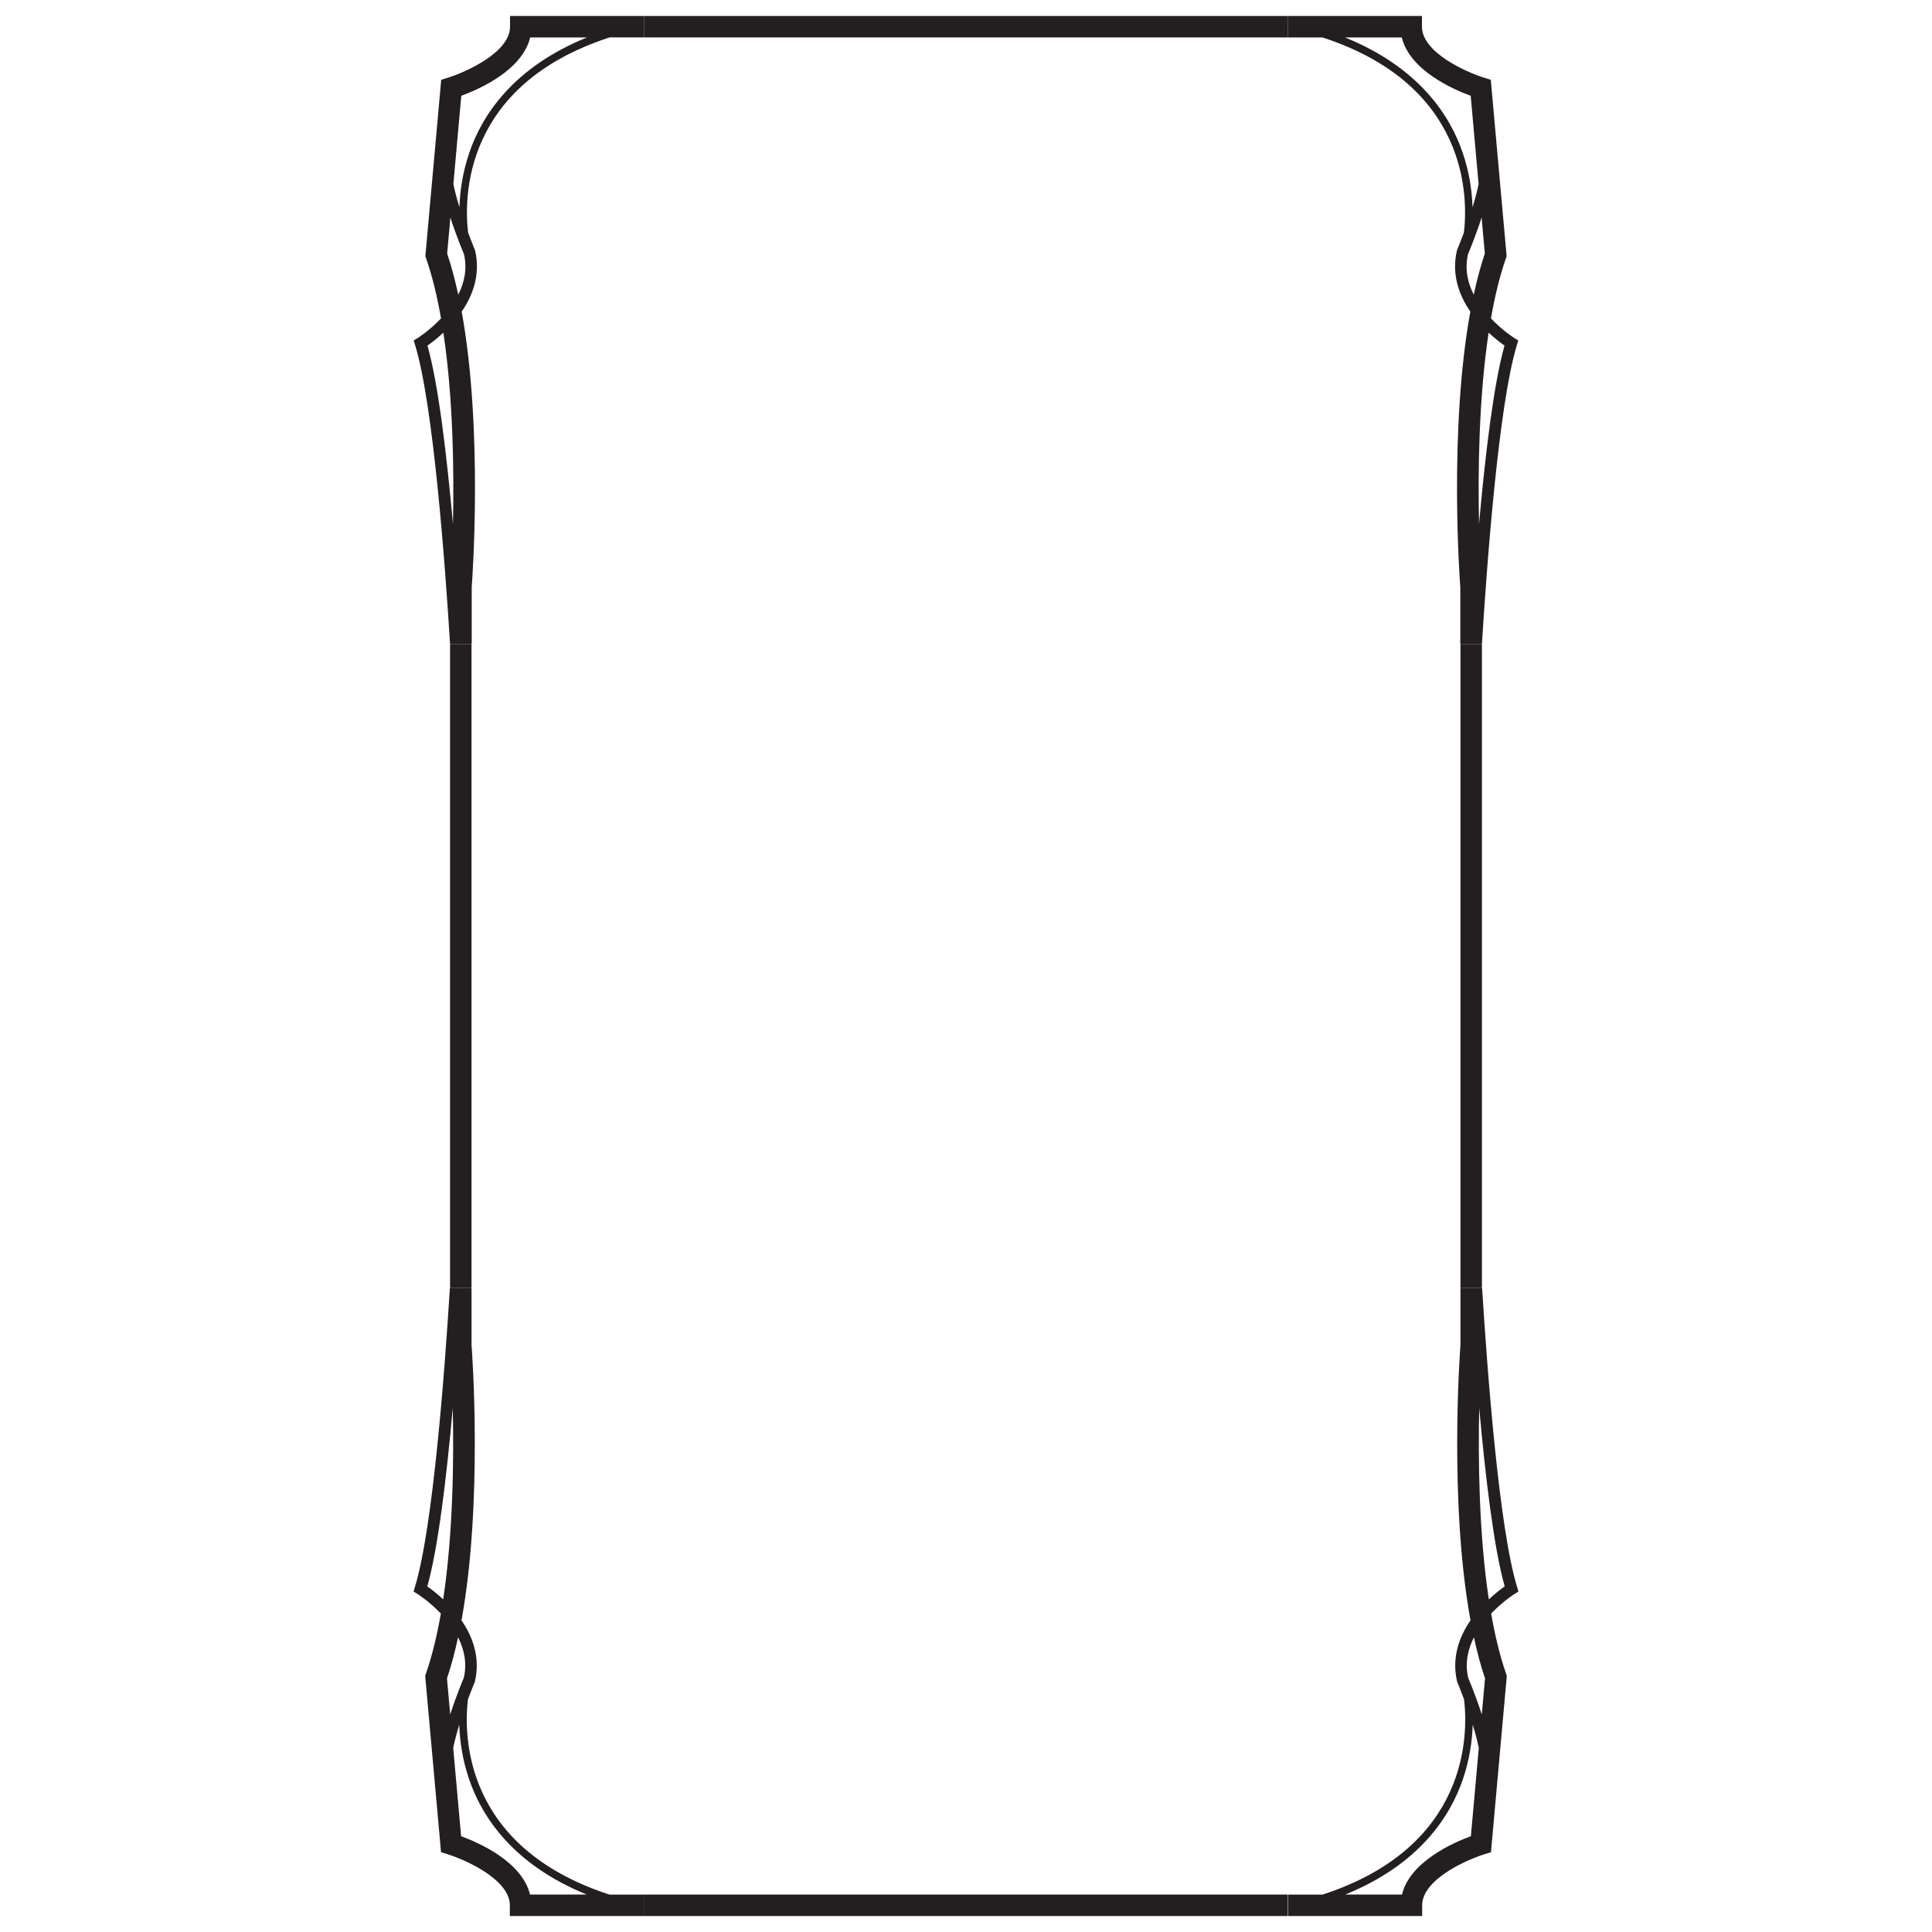
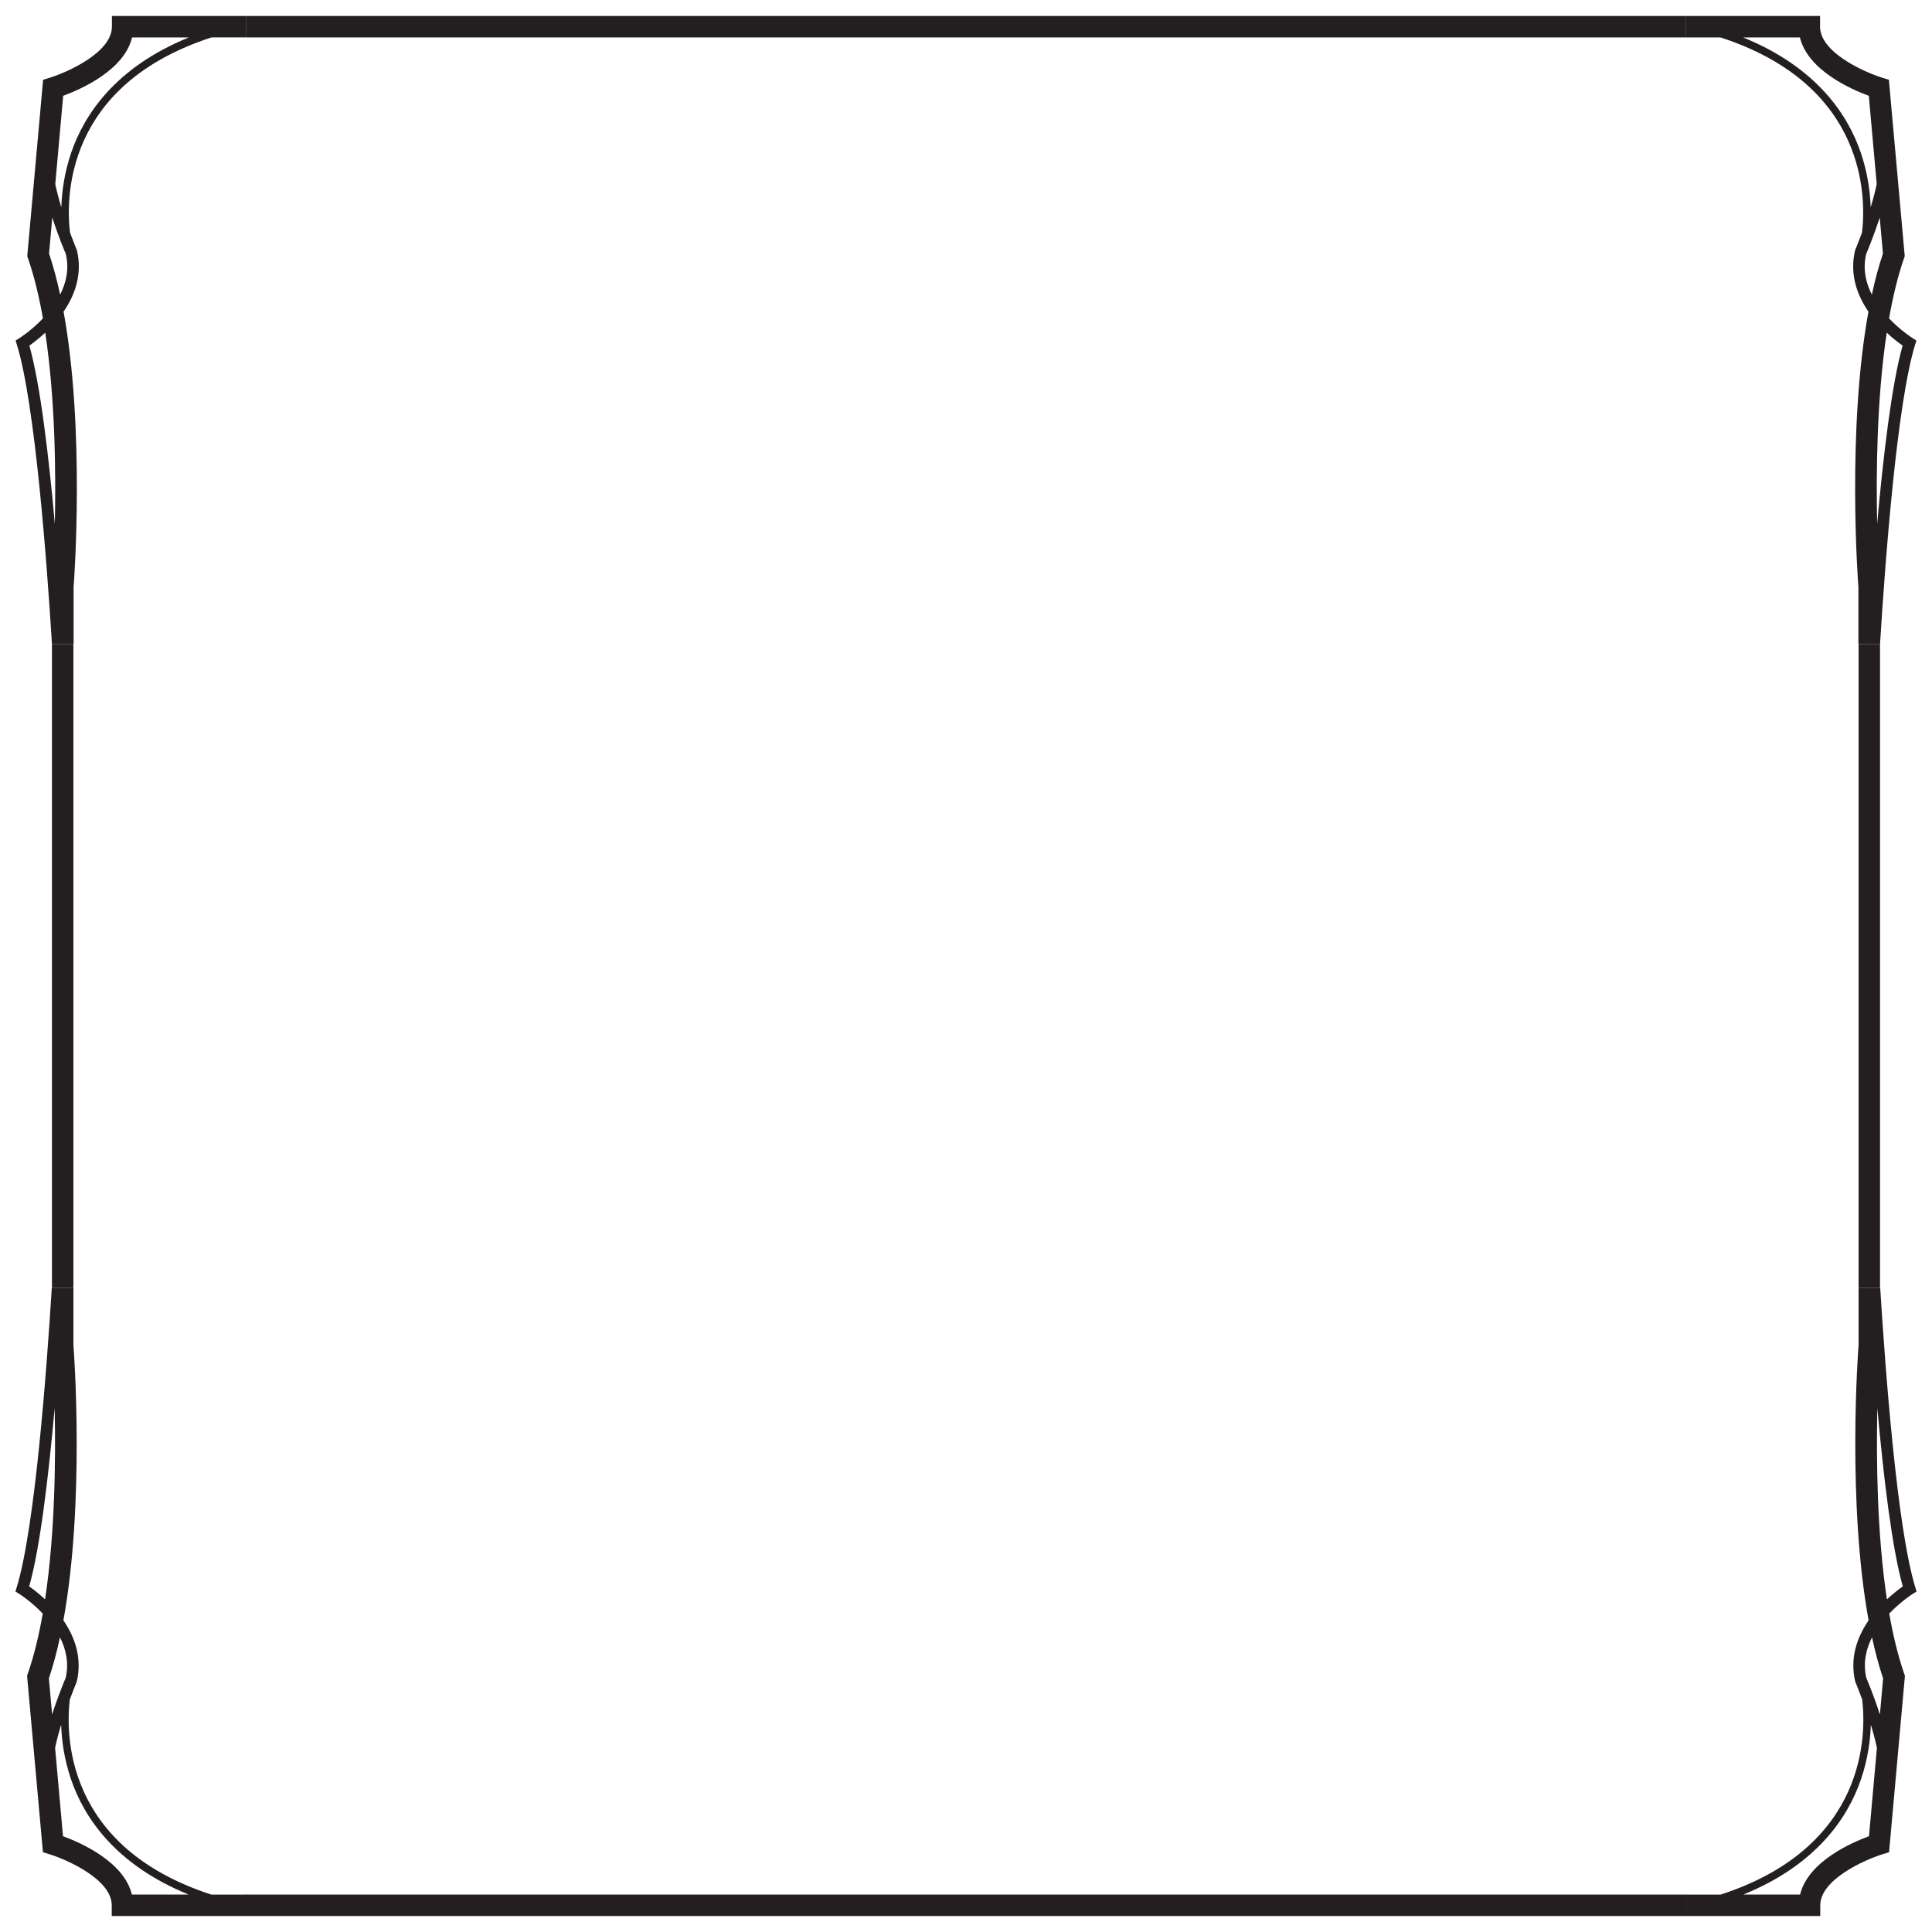
- <svg xmlns="http://www.w3.org/2000/svg" version="1.1" id="svg2" xml:space="preserve" width="165" height="165" viewBox="0 0 165 165">
+ <svg xmlns="http://www.w3.org/2000/svg" viewBox="0 0 165 165" height="165" width="165" xml:space="preserve" id="svg2" version="1.1">
  <defs id="defs6" />
-   <path id="path4521" d="m 38.422,110 c -0.429,6.912 -1.436,20.503 -2.992,25.551 l -0.113,0.369 0.328,0.205 c 0.023,0.012 1.007,0.634 2.006,1.682 -0.324,1.844 -0.739,3.586 -1.273,5.125 l -0.066,0.186 1.354,15.068 0.586,0.182 c 1.471,0.46 5.291,2.138 5.291,4.352 v 0.916 h 11.443 v -1.832 h -2.941 c -12.564,-4.088 -12.427,-13.775 -12.082,-16.668 0.323,-0.871 0.578,-1.474 0.594,-1.518 0.484,-2.063 -0.191,-3.847 -1.143,-5.232 1.841,-10.093 0.904,-22.947 0.857,-23.527 V 110 Z m 0.246,10.238 c 0.097,4.361 0.032,10.714 -0.818,16.352 -0.548,-0.511 -1.047,-0.888 -1.357,-1.104 0.932,-3.295 1.656,-9.417 2.176,-15.248 z m 0.453,19.598 c 0.515,1.016 0.785,2.191 0.486,3.469 -0.047,0.111 -0.62,1.453 -1.158,3.117 l -0.275,-3.078 c 0.369,-1.093 0.681,-2.273 0.947,-3.508 z m 0.102,7.461 c 0.043,1.316 0.252,2.94 0.846,4.672 1.097,3.213 3.754,7.279 10.045,9.834 h -4.848 c -0.681,-2.807 -4.369,-4.428 -5.885,-4.984 l -0.676,-7.543 c 0.136,-0.648 0.319,-1.327 0.518,-1.979 z" style="fill:#231f20;fill-opacity:1;fill-rule:nonzero;stroke:none;stroke-width:1.333" />
-   <path id="path4526" d="m 54.984,161.803 v 1.832 h 55 v -1.832 z" style="fill:#231f20;fill-opacity:1;fill-rule:nonzero;stroke:none;stroke-width:1.333" />
-   <path style="fill:#231f20;fill-opacity:1;fill-rule:nonzero;stroke:none;stroke-width:1.333" d="m 38.437,110 h 1.832 V 55 h -1.832 z" id="path4531" />
-   <path style="fill:#231f20;fill-opacity:1;fill-rule:nonzero;stroke:none;stroke-width:1.333" d="m 38.437,55 c -0.429,-6.912 -1.436,-20.503 -2.992,-25.551 l -0.113,-0.369 0.328,-0.205 c 0.023,-0.012 1.007,-0.634 2.006,-1.682 -0.324,-1.844 -0.739,-3.586 -1.273,-5.125 l -0.066,-0.186 1.354,-15.068 0.586,-0.182 c 1.471,-0.46 5.291,-2.138 5.291,-4.352 v -0.916 h 11.443 v 1.832 h -2.941 c -12.564,4.088 -12.427,13.775 -12.082,16.668 0.323,0.871 0.578,1.474 0.594,1.518 0.484,2.063 -0.191,3.847 -1.143,5.232 1.841,10.093 0.904,22.947 0.857,23.527 v 4.857 z m 0.246,-10.238 c 0.097,-4.361 0.032,-10.714 -0.818,-16.352 -0.548,0.511 -1.047,0.888 -1.357,1.104 0.932,3.295 1.656,9.417 2.176,15.248 z m 0.453,-19.598 c 0.515,-1.016 0.785,-2.191 0.486,-3.469 -0.047,-0.111 -0.62,-1.453 -1.158,-3.117 l -0.275,3.078 c 0.369,1.093 0.681,2.273 0.947,3.508 z m 0.102,-7.461 c 0.043,-1.316 0.252,-2.94 0.846,-4.672 1.097,-3.213 3.754,-7.279 10.045,-9.834 h -4.848 c -0.681,2.807 -4.369,4.428 -5.885,4.984 l -0.676,7.543 c 0.136,0.648 0.319,1.327 0.518,1.979 z" id="path4533" />
-   <path style="fill:#231f20;fill-opacity:1;fill-rule:nonzero;stroke:none;stroke-width:1.333" d="m 55,1.365 v 1.832 H 110 v -1.832 z" id="path4535" />
-   <path style="fill:#231f20;fill-opacity:1;fill-rule:nonzero;stroke:none;stroke-width:1.333" d="m 126.578,110 c 0.429,6.912 1.436,20.503 2.992,25.551 l 0.113,0.369 -0.328,0.205 c -0.023,0.012 -1.007,0.634 -2.006,1.682 0.324,1.844 0.739,3.586 1.273,5.125 l 0.066,0.186 -1.354,15.068 -0.586,0.182 c -1.471,0.46 -5.291,2.138 -5.291,4.352 v 0.916 h -11.443 v -1.832 h 2.941 c 12.564,-4.088 12.427,-13.775 12.082,-16.668 -0.323,-0.871 -0.578,-1.474 -0.594,-1.518 -0.484,-2.063 0.191,-3.847 1.143,-5.232 -1.841,-10.093 -0.904,-22.947 -0.857,-23.527 v -4.857 z m -0.246,10.238 c -0.097,4.361 -0.032,10.714 0.818,16.352 0.548,-0.511 1.047,-0.888 1.357,-1.104 -0.932,-3.295 -1.656,-9.417 -2.176,-15.248 z m -0.453,19.598 c -0.515,1.016 -0.785,2.191 -0.486,3.469 0.047,0.111 0.62,1.453 1.158,3.117 l 0.275,-3.078 c -0.369,-1.093 -0.681,-2.273 -0.947,-3.508 z m -0.102,7.461 c -0.043,1.316 -0.252,2.94 -0.846,4.672 -1.097,3.213 -3.754,7.279 -10.045,9.834 h 4.848 c 0.681,-2.807 4.369,-4.428 5.885,-4.984 l 0.676,-7.543 c -0.136,-0.648 -0.319,-1.327 -0.518,-1.979 z" id="path4537" />
-   <path id="path4539" d="m 126.562,110 h -1.832 V 55 h 1.832 z" style="fill:#231f20;fill-opacity:1;fill-rule:nonzero;stroke:none;stroke-width:1.333" />
-   <path id="path4541" d="m 126.562,55 c 0.429,-6.912 1.436,-20.503 2.992,-25.551 l 0.113,-0.369 -0.328,-0.205 c -0.023,-0.012 -1.007,-0.634 -2.006,-1.682 0.324,-1.844 0.739,-3.586 1.273,-5.125 l 0.066,-0.186 -1.354,-15.068 -0.586,-0.182 c -1.471,-0.46 -5.291,-2.138 -5.291,-4.352 V 1.365 H 110 v 1.832 h 2.941 c 12.564,4.088 12.427,13.775 12.082,16.668 -0.323,0.871 -0.578,1.474 -0.594,1.518 -0.484,2.063 0.191,3.847 1.143,5.232 -1.841,10.093 -0.904,22.947 -0.857,23.527 v 4.857 z m -0.246,-10.238 c -0.097,-4.361 -0.032,-10.714 0.818,-16.352 0.548,0.511 1.047,0.888 1.357,1.104 -0.932,3.295 -1.656,9.417 -2.176,15.248 z m -0.453,-19.598 c -0.515,-1.016 -0.785,-2.191 -0.486,-3.469 0.047,-0.111 0.62,-1.453 1.158,-3.117 l 0.275,3.078 c -0.369,1.093 -0.681,2.273 -0.947,3.508 z m -0.102,-7.461 c -0.043,-1.316 -0.252,-2.94 -0.846,-4.672 -1.097,-3.213 -3.754,-7.279 -10.045,-9.834 h 4.848 c 0.681,2.807 4.369,4.428 5.885,4.984 l 0.676,7.543 c -0.136,0.648 -0.319,1.327 -0.518,1.979 z" style="fill:#231f20;fill-opacity:1;fill-rule:nonzero;stroke:none;stroke-width:1.333" />
+   <path style="fill:#231f20;fill-opacity:1;fill-rule:nonzero;stroke:none;stroke-width:1.333" d="m 4.422,110 c -0.429,6.912 -1.436,20.503 -2.992,25.551 l -0.113,0.369 0.328,0.205 c 0.023,0.012 1.007,0.634 2.006,1.682 -0.324,1.844 -0.739,3.586 -1.273,5.125 l -0.066,0.186 1.354,15.068 0.586,0.182 c 1.471,0.46 5.291,2.138 5.291,4.352 v 0.916 h 11.443 v -1.832 h -2.941 c -12.564,-4.088 -12.427,-13.775 -12.082,-16.668 0.323,-0.871 0.578,-1.474 0.594,-1.518 0.484,-2.063 -0.191,-3.847 -1.143,-5.232 1.841,-10.093 0.904,-22.947 0.857,-23.527 V 110 Z m 0.246,10.238 c 0.097,4.361 0.032,10.714 -0.818,16.352 -0.548,-0.511 -1.047,-0.888 -1.357,-1.104 0.932,-3.295 1.656,-9.417 2.176,-15.248 z m 0.453,19.598 c 0.515,1.016 0.785,2.191 0.486,3.469 -0.047,0.111 -0.62,1.453 -1.158,3.117 l -0.275,-3.078 c 0.369,-1.093 0.681,-2.273 0.947,-3.508 z m 0.102,7.461 c 0.043,1.316 0.252,2.94 0.846,4.672 1.097,3.213 3.754,7.279 10.045,9.834 h -4.848 c -0.681,-2.807 -4.369,-4.428 -5.885,-4.984 l -0.676,-7.543 c 0.136,-0.648 0.319,-1.327 0.518,-1.979 z" id="path4521" />
+   <path style="fill:#231f20;fill-opacity:1;fill-rule:nonzero;stroke:none;stroke-width:1.333" d="m 20.953,161.803 v 1.832 H 144.016 v -1.832 z" id="path4526" />
+   <path id="path4531" d="m 4.437,110 h 1.832 V 55 h -1.832 z" style="fill:#231f20;fill-opacity:1;fill-rule:nonzero;stroke:none;stroke-width:1.333" />
+   <path id="path4533" d="m 4.437,55 c -0.429,-6.912 -1.436,-20.503 -2.992,-25.551 l -0.113,-0.369 0.328,-0.205 c 0.023,-0.012 1.007,-0.634 2.006,-1.682 -0.324,-1.844 -0.739,-3.586 -1.273,-5.125 l -0.066,-0.186 1.354,-15.068 0.586,-0.182 c 1.471,-0.46 5.291,-2.138 5.291,-4.352 v -0.916 h 11.443 v 1.832 h -2.941 c -12.564,4.088 -12.427,13.775 -12.082,16.668 0.323,0.871 0.578,1.474 0.594,1.518 0.484,2.063 -0.191,3.847 -1.143,5.232 1.841,10.093 0.904,22.947 0.857,23.527 v 4.857 z m 0.246,-10.238 c 0.097,-4.361 0.032,-10.714 -0.818,-16.352 -0.548,0.511 -1.047,0.888 -1.357,1.104 0.932,3.295 1.656,9.417 2.176,15.248 z m 0.453,-19.598 c 0.515,-1.016 0.785,-2.191 0.486,-3.469 -0.047,-0.111 -0.62,-1.453 -1.158,-3.117 l -0.275,3.078 c 0.369,1.093 0.681,2.273 0.947,3.508 z m 0.102,-7.461 c 0.043,-1.316 0.252,-2.94 0.846,-4.672 1.097,-3.213 3.754,-7.279 10.045,-9.834 h -4.848 c -0.681,2.807 -4.369,4.428 -5.885,4.984 l -0.676,7.543 c 0.136,0.648 0.319,1.327 0.518,1.979 z" style="fill:#231f20;fill-opacity:1;fill-rule:nonzero;stroke:none;stroke-width:1.333" />
+   <path id="path4535" d="m 21,1.365 v 1.832 H 144 v -1.832 z" style="fill:#231f20;fill-opacity:1;fill-rule:nonzero;stroke:none;stroke-width:1.333" />
+   <path id="path4537" d="m 160.578,110 c 0.429,6.912 1.436,20.503 2.992,25.551 l 0.113,0.369 -0.328,0.205 c -0.023,0.012 -1.007,0.634 -2.006,1.682 0.324,1.844 0.739,3.586 1.273,5.125 l 0.066,0.186 -1.354,15.068 -0.586,0.182 c -1.471,0.46 -5.291,2.138 -5.291,4.352 v 0.916 h -11.443 v -1.832 h 2.941 c 12.564,-4.088 12.427,-13.775 12.082,-16.668 -0.323,-0.871 -0.578,-1.474 -0.594,-1.518 -0.484,-2.063 0.191,-3.847 1.143,-5.232 -1.841,-10.093 -0.904,-22.947 -0.857,-23.527 v -4.857 z m -0.246,10.238 c -0.097,4.361 -0.032,10.714 0.818,16.352 0.548,-0.511 1.047,-0.888 1.357,-1.104 -0.932,-3.295 -1.656,-9.417 -2.176,-15.248 z m -0.453,19.598 c -0.515,1.016 -0.785,2.191 -0.486,3.469 0.047,0.111 0.62,1.453 1.158,3.117 l 0.275,-3.078 c -0.369,-1.093 -0.681,-2.273 -0.947,-3.508 z m -0.102,7.461 c -0.043,1.316 -0.252,2.94 -0.846,4.672 -1.097,3.213 -3.754,7.279 -10.045,9.834 h 4.848 c 0.681,-2.807 4.369,-4.428 5.885,-4.984 l 0.676,-7.543 c -0.136,-0.648 -0.319,-1.327 -0.518,-1.979 z" style="fill:#231f20;fill-opacity:1;fill-rule:nonzero;stroke:none;stroke-width:1.333" />
+   <path style="fill:#231f20;fill-opacity:1;fill-rule:nonzero;stroke:none;stroke-width:1.333" d="m 160.562,110 h -1.832 V 55 h 1.832 z" id="path4539" />
+   <path style="fill:#231f20;fill-opacity:1;fill-rule:nonzero;stroke:none;stroke-width:1.333" d="m 160.562,55 c 0.429,-6.912 1.436,-20.503 2.992,-25.551 l 0.113,-0.369 -0.328,-0.205 c -0.023,-0.012 -1.007,-0.634 -2.006,-1.682 0.324,-1.844 0.739,-3.586 1.273,-5.125 l 0.066,-0.186 -1.354,-15.068 -0.586,-0.182 c -1.471,-0.46 -5.291,-2.138 -5.291,-4.352 V 1.365 H 144 v 1.832 h 2.941 c 12.564,4.088 12.427,13.775 12.082,16.668 -0.323,0.871 -0.578,1.474 -0.594,1.518 -0.484,2.063 0.191,3.847 1.143,5.232 -1.841,10.093 -0.904,22.947 -0.857,23.527 v 4.857 z m -0.246,-10.238 c -0.097,-4.361 -0.032,-10.714 0.818,-16.352 0.548,0.511 1.047,0.888 1.357,1.104 -0.932,3.295 -1.656,9.417 -2.176,15.248 z m -0.453,-19.598 c -0.515,-1.016 -0.785,-2.191 -0.486,-3.469 0.047,-0.111 0.62,-1.453 1.158,-3.117 l 0.275,3.078 c -0.369,1.093 -0.681,2.273 -0.947,3.508 z m -0.102,-7.461 c -0.043,-1.316 -0.252,-2.94 -0.846,-4.672 -1.097,-3.213 -3.754,-7.279 -10.045,-9.834 h 4.848 c 0.681,2.807 4.369,4.428 5.885,4.984 l 0.676,7.543 c -0.136,0.648 -0.319,1.327 -0.518,1.979 z" id="path4541" />
</svg>
